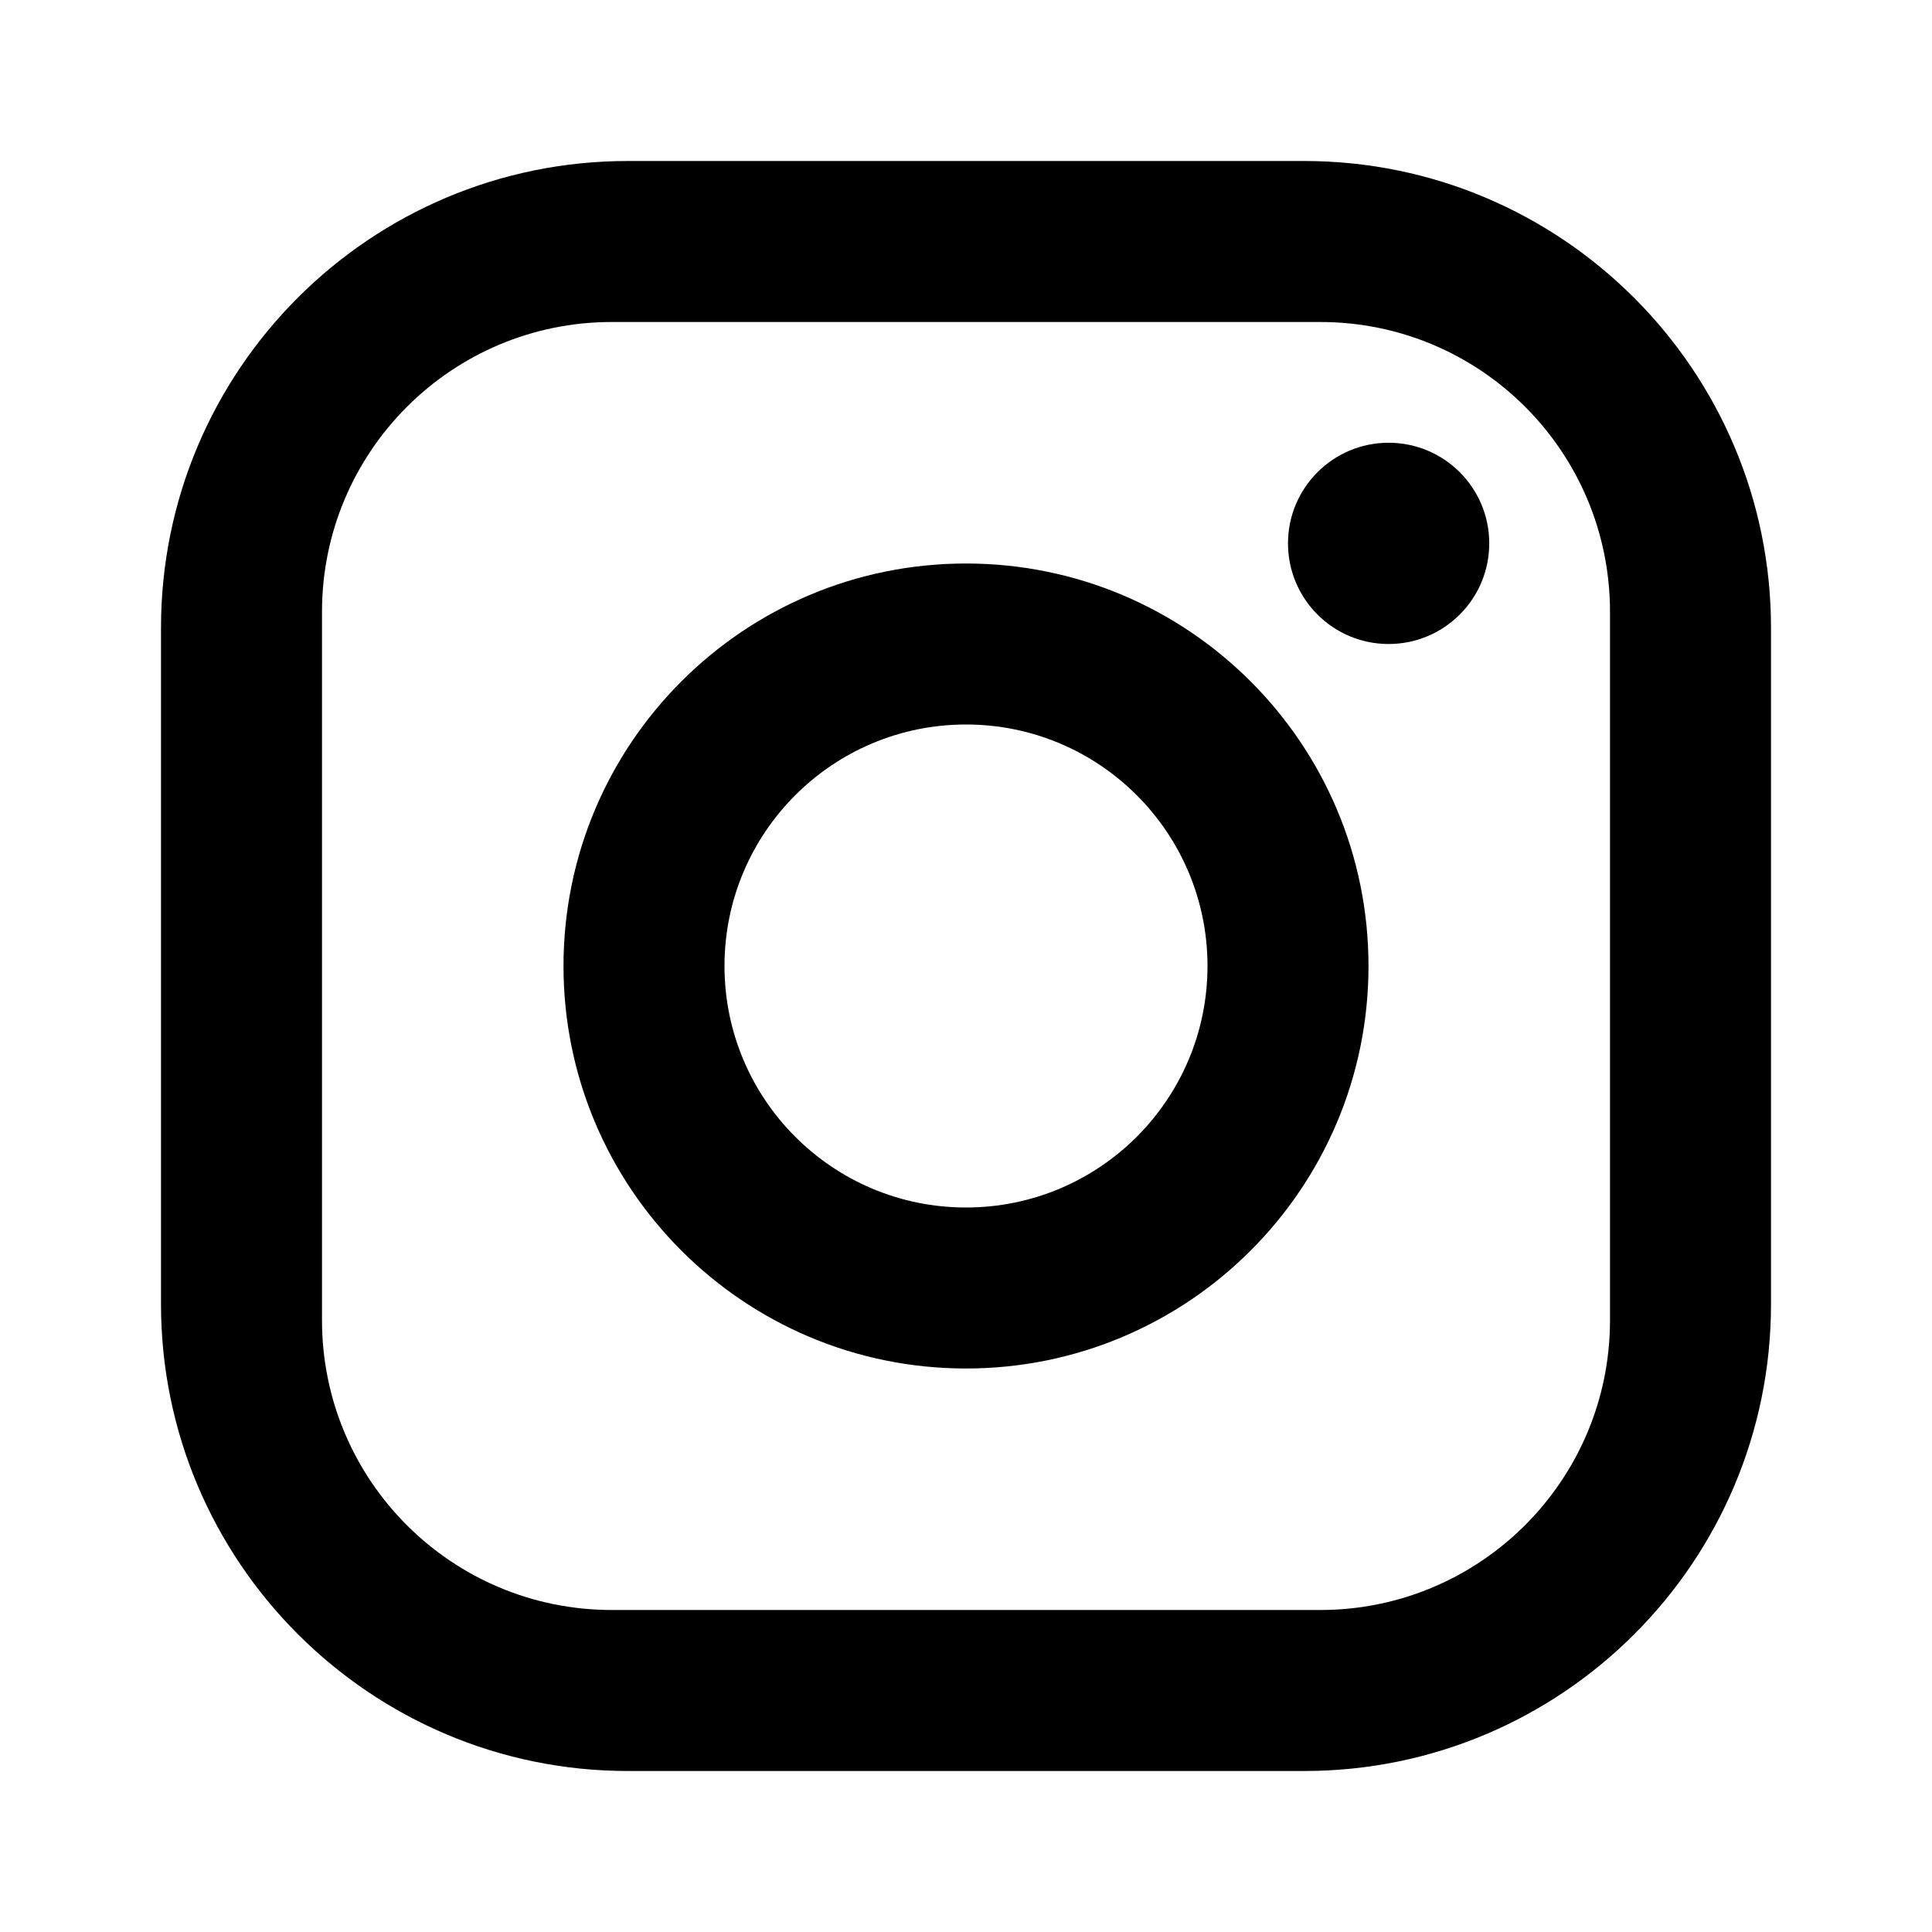
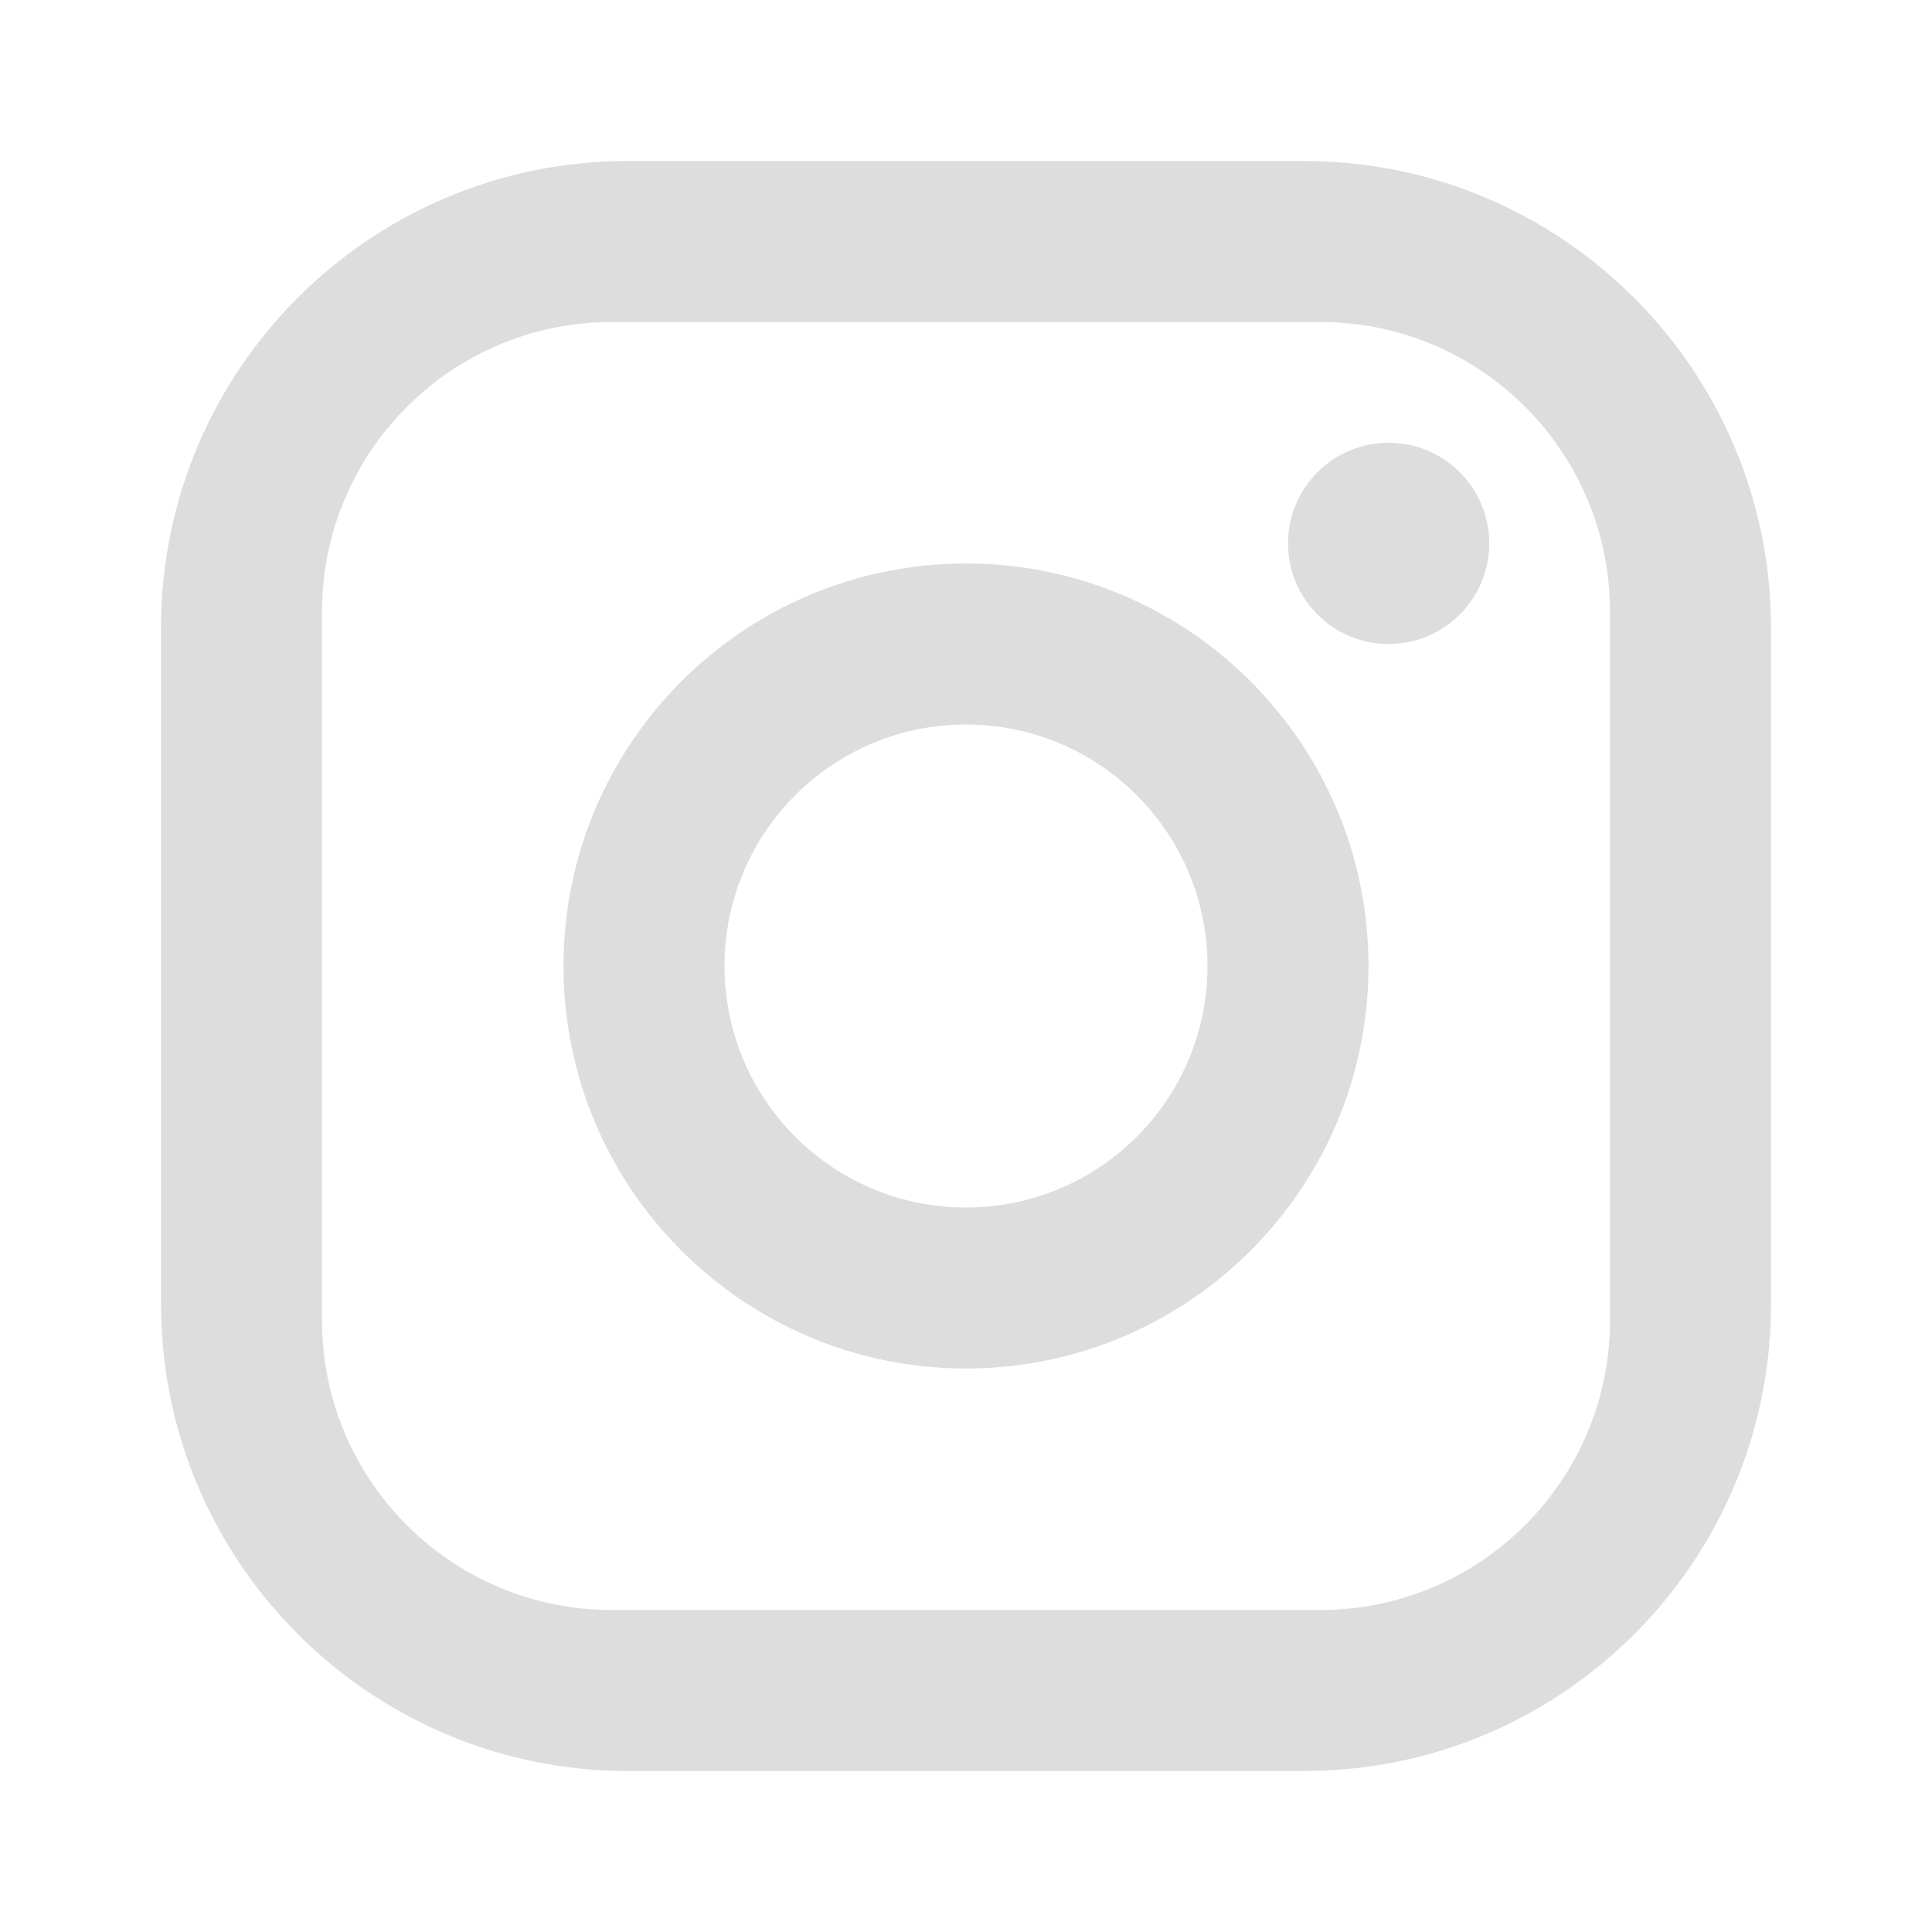
<svg xmlns="http://www.w3.org/2000/svg" class="MuiSvgIcon-root" focusable="false" viewBox="0 0 24 24" aria-hidden="true">
-   <path d="M7.8 2h8.4C19.4 2 22 4.6 22 7.8v8.4a5.8 5.8 0 0 1-5.8 5.8H7.8C4.6 22 2 19.4 2 16.2V7.8A5.8 5.8 0 0 1 7.8 2m-.2 2A3.6 3.6 0 0 0 4 7.6v8.8C4 18.39 5.61 20 7.6 20h8.8a3.6 3.6 0 0 0 3.6-3.6V7.6C20 5.61 18.39 4 16.4 4H7.6m9.65 1.5a1.25 1.25 0 0 1 1.25 1.25A1.25 1.25 0 0 1 17.25 8 1.25 1.25 0 0 1 16 6.75a1.25 1.25 0 0 1 1.25-1.25M12 7a5 5 0 0 1 5 5 5 5 0 0 1-5 5 5 5 0 0 1-5-5 5 5 0 0 1 5-5m0 2a3 3 0 0 0-3 3 3 3 0 0 0 3 3 3 3 0 0 0 3-3 3 3 0 0 0-3-3z" />
+   <path fill="#DDDDDD" d="M7.8 2h8.4C19.4 2 22 4.6 22 7.8v8.4a5.8 5.8 0 0 1-5.8 5.8H7.8C4.6 22 2 19.4 2 16.2V7.8A5.8 5.8 0 0 1 7.8 2m-.2 2A3.6 3.6 0 0 0 4 7.6v8.8C4 18.39 5.61 20 7.6 20h8.8a3.6 3.6 0 0 0 3.6-3.6V7.6C20 5.61 18.39 4 16.4 4H7.6m9.65 1.5a1.25 1.25 0 0 1 1.25 1.25A1.25 1.25 0 0 1 17.25 8 1.25 1.25 0 0 1 16 6.75a1.25 1.25 0 0 1 1.25-1.25M12 7a5 5 0 0 1 5 5 5 5 0 0 1-5 5 5 5 0 0 1-5-5 5 5 0 0 1 5-5m0 2a3 3 0 0 0-3 3 3 3 0 0 0 3 3 3 3 0 0 0 3-3 3 3 0 0 0-3-3z" />
</svg>
